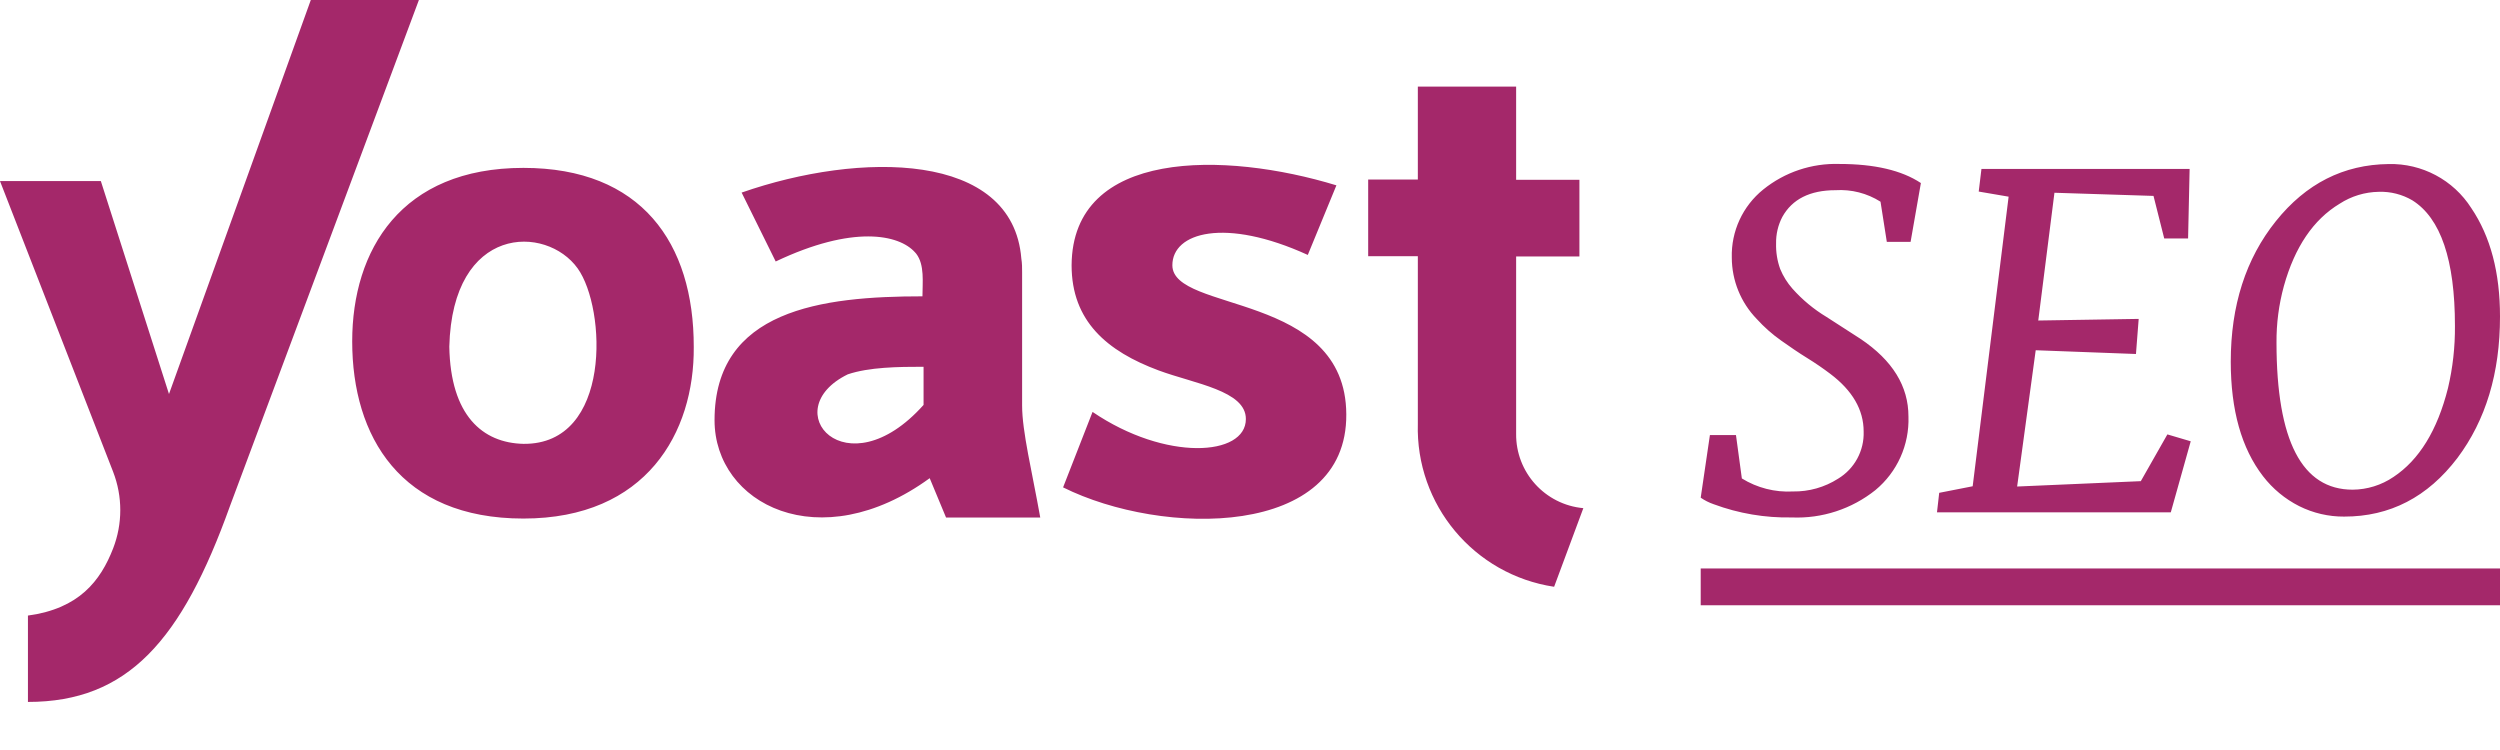
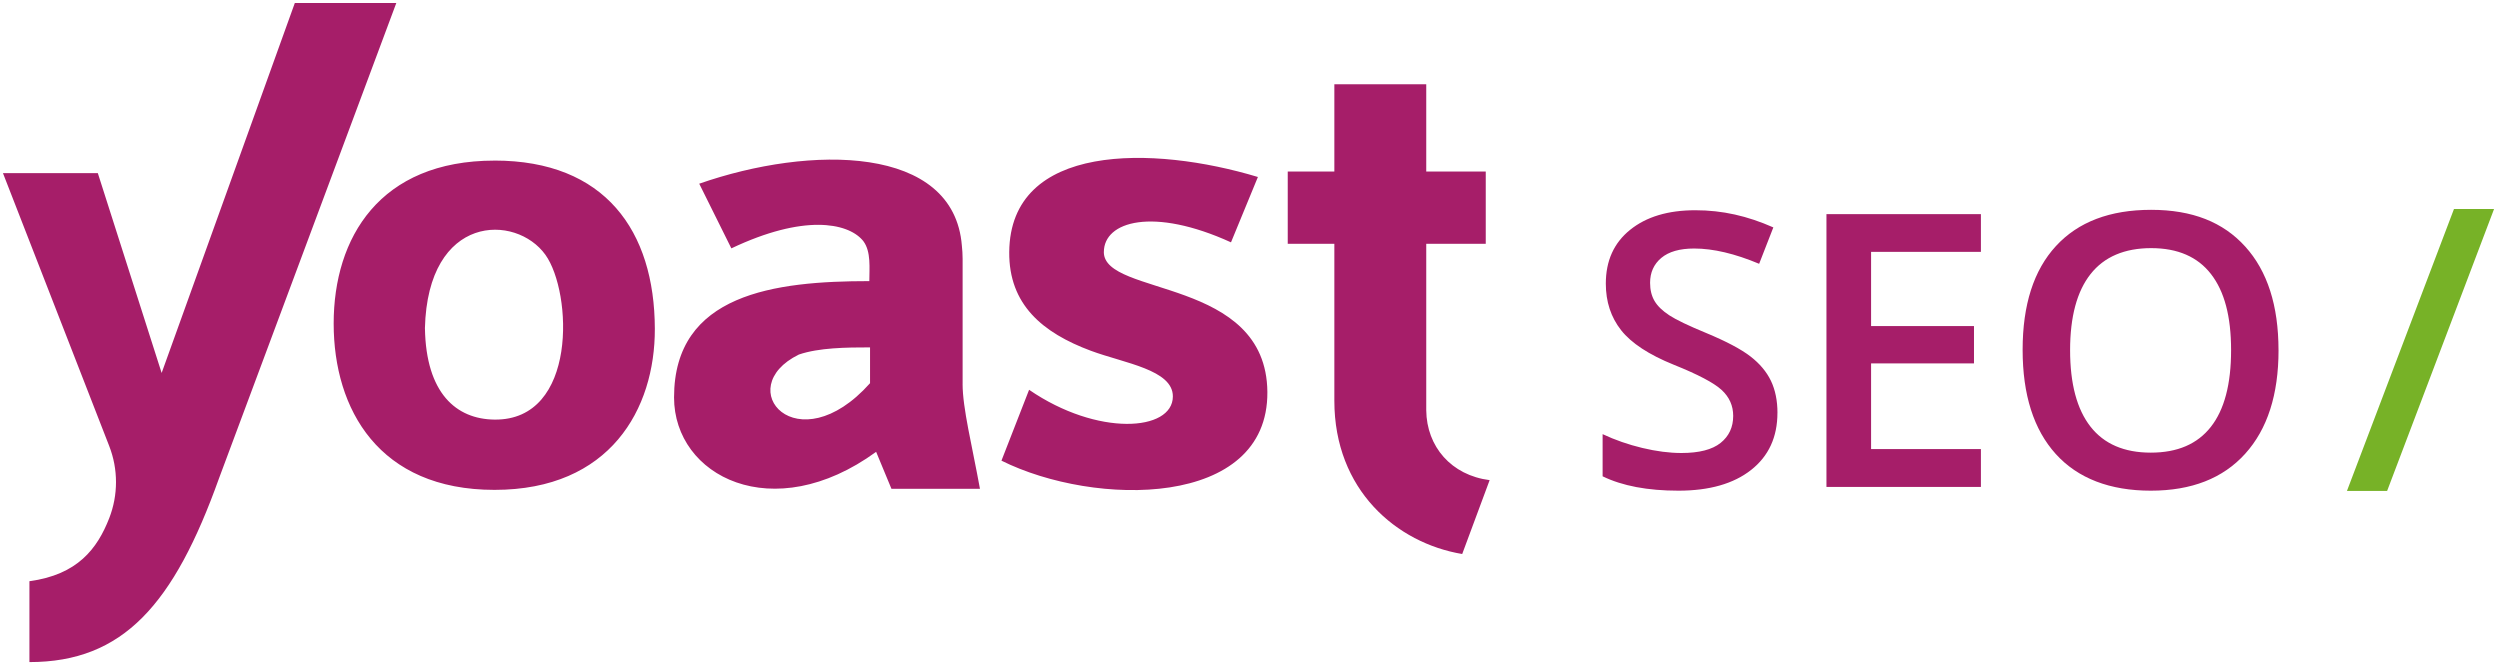
- <svg xmlns="http://www.w3.org/2000/svg" role="img" aria-hidden="true" focusable="false" viewBox="0 0 293.51 88">
-   <path fill="#a4286a" d="M199.67 66.74h93.84v4.32h-93.84zM61.45 19.71c-14.36 0-20.1 9.64-20.1 20.37 0 11.16 5.66 20.8 20.1 20.8s20.08-10.1 20-20.14c.02-12.24-6.18-21.03-20-21.03Zm-8.7 21c.35-14.36 11.38-14.35 15.07-9.2 3.36 4.68 4.05 20.71-6.37 20.6-4.79-.11-8.56-3.32-8.7-11.42ZM178 50.92V30.11h7.43v-9H178V10.17h-11.54v10.91h-5.83v9h5.83v19.66a18.81 18.81 0 0 0 16 19.15l3.43-9.23a8.68 8.68 0 0 1-7.89-8.74ZM120 47.62V32c0-.57 0-1.11-.09-1.63-1-12.63-18.94-12.61-32.84-7.76l4 8.09c9.05-4.3 14.47-3.19 16.36-1.07l.14.16c1 1.3.73 3.36.73 5-11.83 0-24.41 1.57-24.41 14.54 0 9.86 12.35 16.21 25.26 6.81l1.92 4.62h11.06c-.97-5.44-2.13-10.09-2.13-13.14Zm-11.57-.08c-9.1 10.18-17.43.59-8.9-3.59 2.51-.85 5.92-.89 8.9-.89ZM137.64 31.14c0-3.85 6.17-5.65 15.9-1.21l3.36-8.17c-13.09-4-31-4.32-31.09 9.38 0 6.56 4.16 10.1 10.22 12.35 4.2 1.56 10.26 2.37 10.24 5.71 0 4.37-9.42 5-18-.84l-3.46 8.86c11.67 5.81 33.36 6 33.25-8.58-.06-14.39-20.42-11.92-20.42-17.5ZM36.49 0 19.84 46.26l-8-25H0l13.28 34.13a12.45 12.45 0 0 1 0 9c-1.48 3.81-4 7.07-10 7.88v10.14c11.73 0 18.06-7.21 23.72-23L49.18 0ZM200.75 51.08h3.06l.69 5.09a10.32 10.32 0 0 0 6 1.53 9.57 9.57 0 0 0 5.3-1.5 6.22 6.22 0 0 0 3-5.54q0-3.82-3.93-6.78c-.81-.61-1.7-1.23-2.69-1.84s-2-1.3-3.07-2.06a17.37 17.37 0 0 1-2.86-2.53 10.38 10.38 0 0 1-2.93-7.2 9.93 9.93 0 0 1 3.69-8 13.53 13.53 0 0 1 8.94-3q6.19 0 9.57 2.24l-1.21 6.91h-2.79l-.74-4.72a8.84 8.84 0 0 0-5.28-1.35c-3 0-5.09 1.05-6.25 3.14a6.46 6.46 0 0 0-.73 3.11 8.18 8.18 0 0 0 .48 3 8.23 8.23 0 0 0 1.44 2.31 17.23 17.23 0 0 0 4 3.32l4 2.58q5.63 3.78 5.62 9.12a10.73 10.73 0 0 1-3.88 8.63 14.74 14.74 0 0 1-9.83 3.21 24.91 24.91 0 0 1-9.15-1.55 6.27 6.27 0 0 1-1.53-.77ZM227.67 57.86l3.93-.77 4.22-34-3.51-.6.32-2.66h24.44l-.18 8.17h-2.8l-1.26-5-11.63-.37-1.9 15 11.79-.19-.32 4.12-11.77-.44-2.18 16 14.52-.63 3.12-5.49 2.74.81-2.34 8.34h-27.45ZM275.21 60.65a11.64 11.64 0 0 1-5.28-1.23 12.42 12.42 0 0 1-4.24-3.51Q261.9 51 261.9 42.46q0-9.89 5.3-16.5t13.23-6.7a11.19 11.19 0 0 1 9.71 5.17q3.38 5 3.37 12.76 0 9.91-5 16.58-5.24 6.89-13.3 6.88Zm1-3.16A8.64 8.64 0 0 0 281 56q4.53-3 6.4-10.42a30.76 30.76 0 0 0 .82-7.33q0-11.59-5-14.73a7.3 7.3 0 0 0-3.94-1 8.68 8.68 0 0 0-4.6 1.4q-4.62 2.79-6.54 9.65a24.51 24.51 0 0 0-.87 6.67q.01 17.25 8.94 17.25Z" />
+ <svg xmlns="http://www.w3.org/2000/svg" role="img" aria-hidden="true" focusable="false" viewBox="0 0 842 224" class="w-40" data-v-36f45bdc="">
+   <g fill="#a61e69" data-v-36f45bdc="">
+     <path d="M166.55 54.09c-38.69 0-54.17 25.97-54.17 54.88s15.25 56.02 54.17 56.02 54.07-27.19 54-54.26c-.09-32.97-16.77-56.65-54-56.65Zm-23.44 56.52c.94-38.69 30.66-38.65 40.59-24.79 9.05 12.63 10.9 55.81-17.14 55.5-12.92-.14-23.06-8.87-23.44-30.71ZM480.36 138.16V82.11h20.04V57.78h-20.04V28.39h-30.95v29.39h-15.7v24.33h15.7v52.87c0 30.05 20.95 47.91 43.06 51.61l9.24-24.88c-12.89-1.63-21.23-11.27-21.35-23.54ZM324.21 129.29V87.16c0-1.54-.1-2.98-.25-4.39-2.68-34.04-51.02-33.97-88.46-20.9l10.82 21.78c24.38-11.58 38.97-8.59 44.07-2.89.13.15.26.29.38.45.01.02.03.04.04.06 2.6 3.51 1.98 9.05 1.98 13.41-31.86 0-65.77 4.23-65.77 39.17 0 26.56 33.28 43.65 68.06 18.33l5.16 12.45h29.81c-2.66-14.62-5.85-27.14-5.85-35.34Zm-31.18-.23c-24.51 27.43-46.96 1.61-23.97-9.65 6.77-2.31 15.95-2.41 23.97-2.41v12.06ZM371.78 84.89c0-10.38 16.61-15.23 42.82-3.27l9.06-22.01c-35.27-10.66-83.44-11.62-83.75 25.28-.15 17.68 11.19 27.19 27.52 33.26 11.31 4.2 27.64 6.38 27.59 15.39-.06 11.77-25.38 13.57-48.42-2.26l-9.31 23.87c31.43 15.64 89.87 16.08 89.56-23.12-.31-38.76-55.08-32.11-55.08-47.14ZM99.3 1 54.44 125.61 32.95 58.32H1l35.78 91.89c3.05 7.82 3.05 16.51 0 24.33-4 10.25-10.65 19.03-26.87 21.21v27.24c31.58 0 48.65-19.41 63.88-61.96L133.48 1H99.3Z" data-v-36f45bdc="" />
+   </g>
+   <g fill="#a61e69" data-v-36f45bdc="">
+     <path d="M598.64 139.05c0 8.17-2.96 14.58-8.87 19.23-5.91 4.65-14.07 6.98-24.47 6.98s-18.92-1.61-25.54-4.84v-14.2c4.19 1.97 8.65 3.52 13.37 4.65 4.72 1.13 9.11 1.7 13.18 1.7 5.95 0 10.35-1.13 13.18-3.39 2.83-2.26 4.25-5.3 4.25-9.11 0-3.43-1.3-6.35-3.9-8.74-2.6-2.39-7.97-5.22-16.1-8.48-8.39-3.39-14.3-7.27-17.74-11.63-3.44-4.36-5.16-9.59-5.16-15.71 0-7.67 2.72-13.7 8.18-18.1 5.45-4.4 12.77-6.6 21.95-6.6s17.57 1.93 26.29 5.78l-4.78 12.26c-8.18-3.43-15.47-5.15-21.89-5.15-4.87 0-8.55 1.06-11.07 3.17-2.52 2.12-3.77 4.91-3.77 8.39 0 2.39.5 4.43 1.51 6.13s2.66 3.3 4.97 4.81c2.3 1.51 6.46 3.5 12.45 5.97 6.75 2.81 11.7 5.43 14.85 7.86 3.15 2.43 5.45 5.18 6.92 8.23 1.46 3.06 2.2 6.66 2.2 10.81ZM667.17 164.01h-52.02V72.12h52.02v12.7h-36.99v25.01h34.66v12.57h-34.66v28.85h36.99v12.76ZM767.41 117.94c0 14.96-3.74 26.59-11.23 34.88-7.49 8.3-18.08 12.44-31.8 12.44s-24.54-4.12-31.99-12.35c-7.44-8.23-11.17-19.93-11.17-35.1s3.74-26.82 11.23-34.95c7.49-8.13 18.17-12.19 32.05-12.19s24.24 4.13 31.7 12.38c7.47 8.26 11.2 19.88 11.2 34.88Zm-70.2 0c0 11.31 2.29 19.89 6.86 25.74 4.57 5.85 11.35 8.77 20.32 8.77s15.67-2.89 20.22-8.67c4.55-5.78 6.82-14.39 6.82-25.83s-2.25-19.82-6.76-25.64-11.23-8.74-20.16-8.74-15.82 2.91-20.41 8.74c-4.59 5.82-6.89 14.37-6.89 25.64Z" data-v-36f45bdc="" />
+   </g>
+   <path fill="#77b227" d="m790.45 165.35 36.05-94.96H840l-36.02 94.96h-13.53z" data-v-36f45bdc="" />
</svg>
